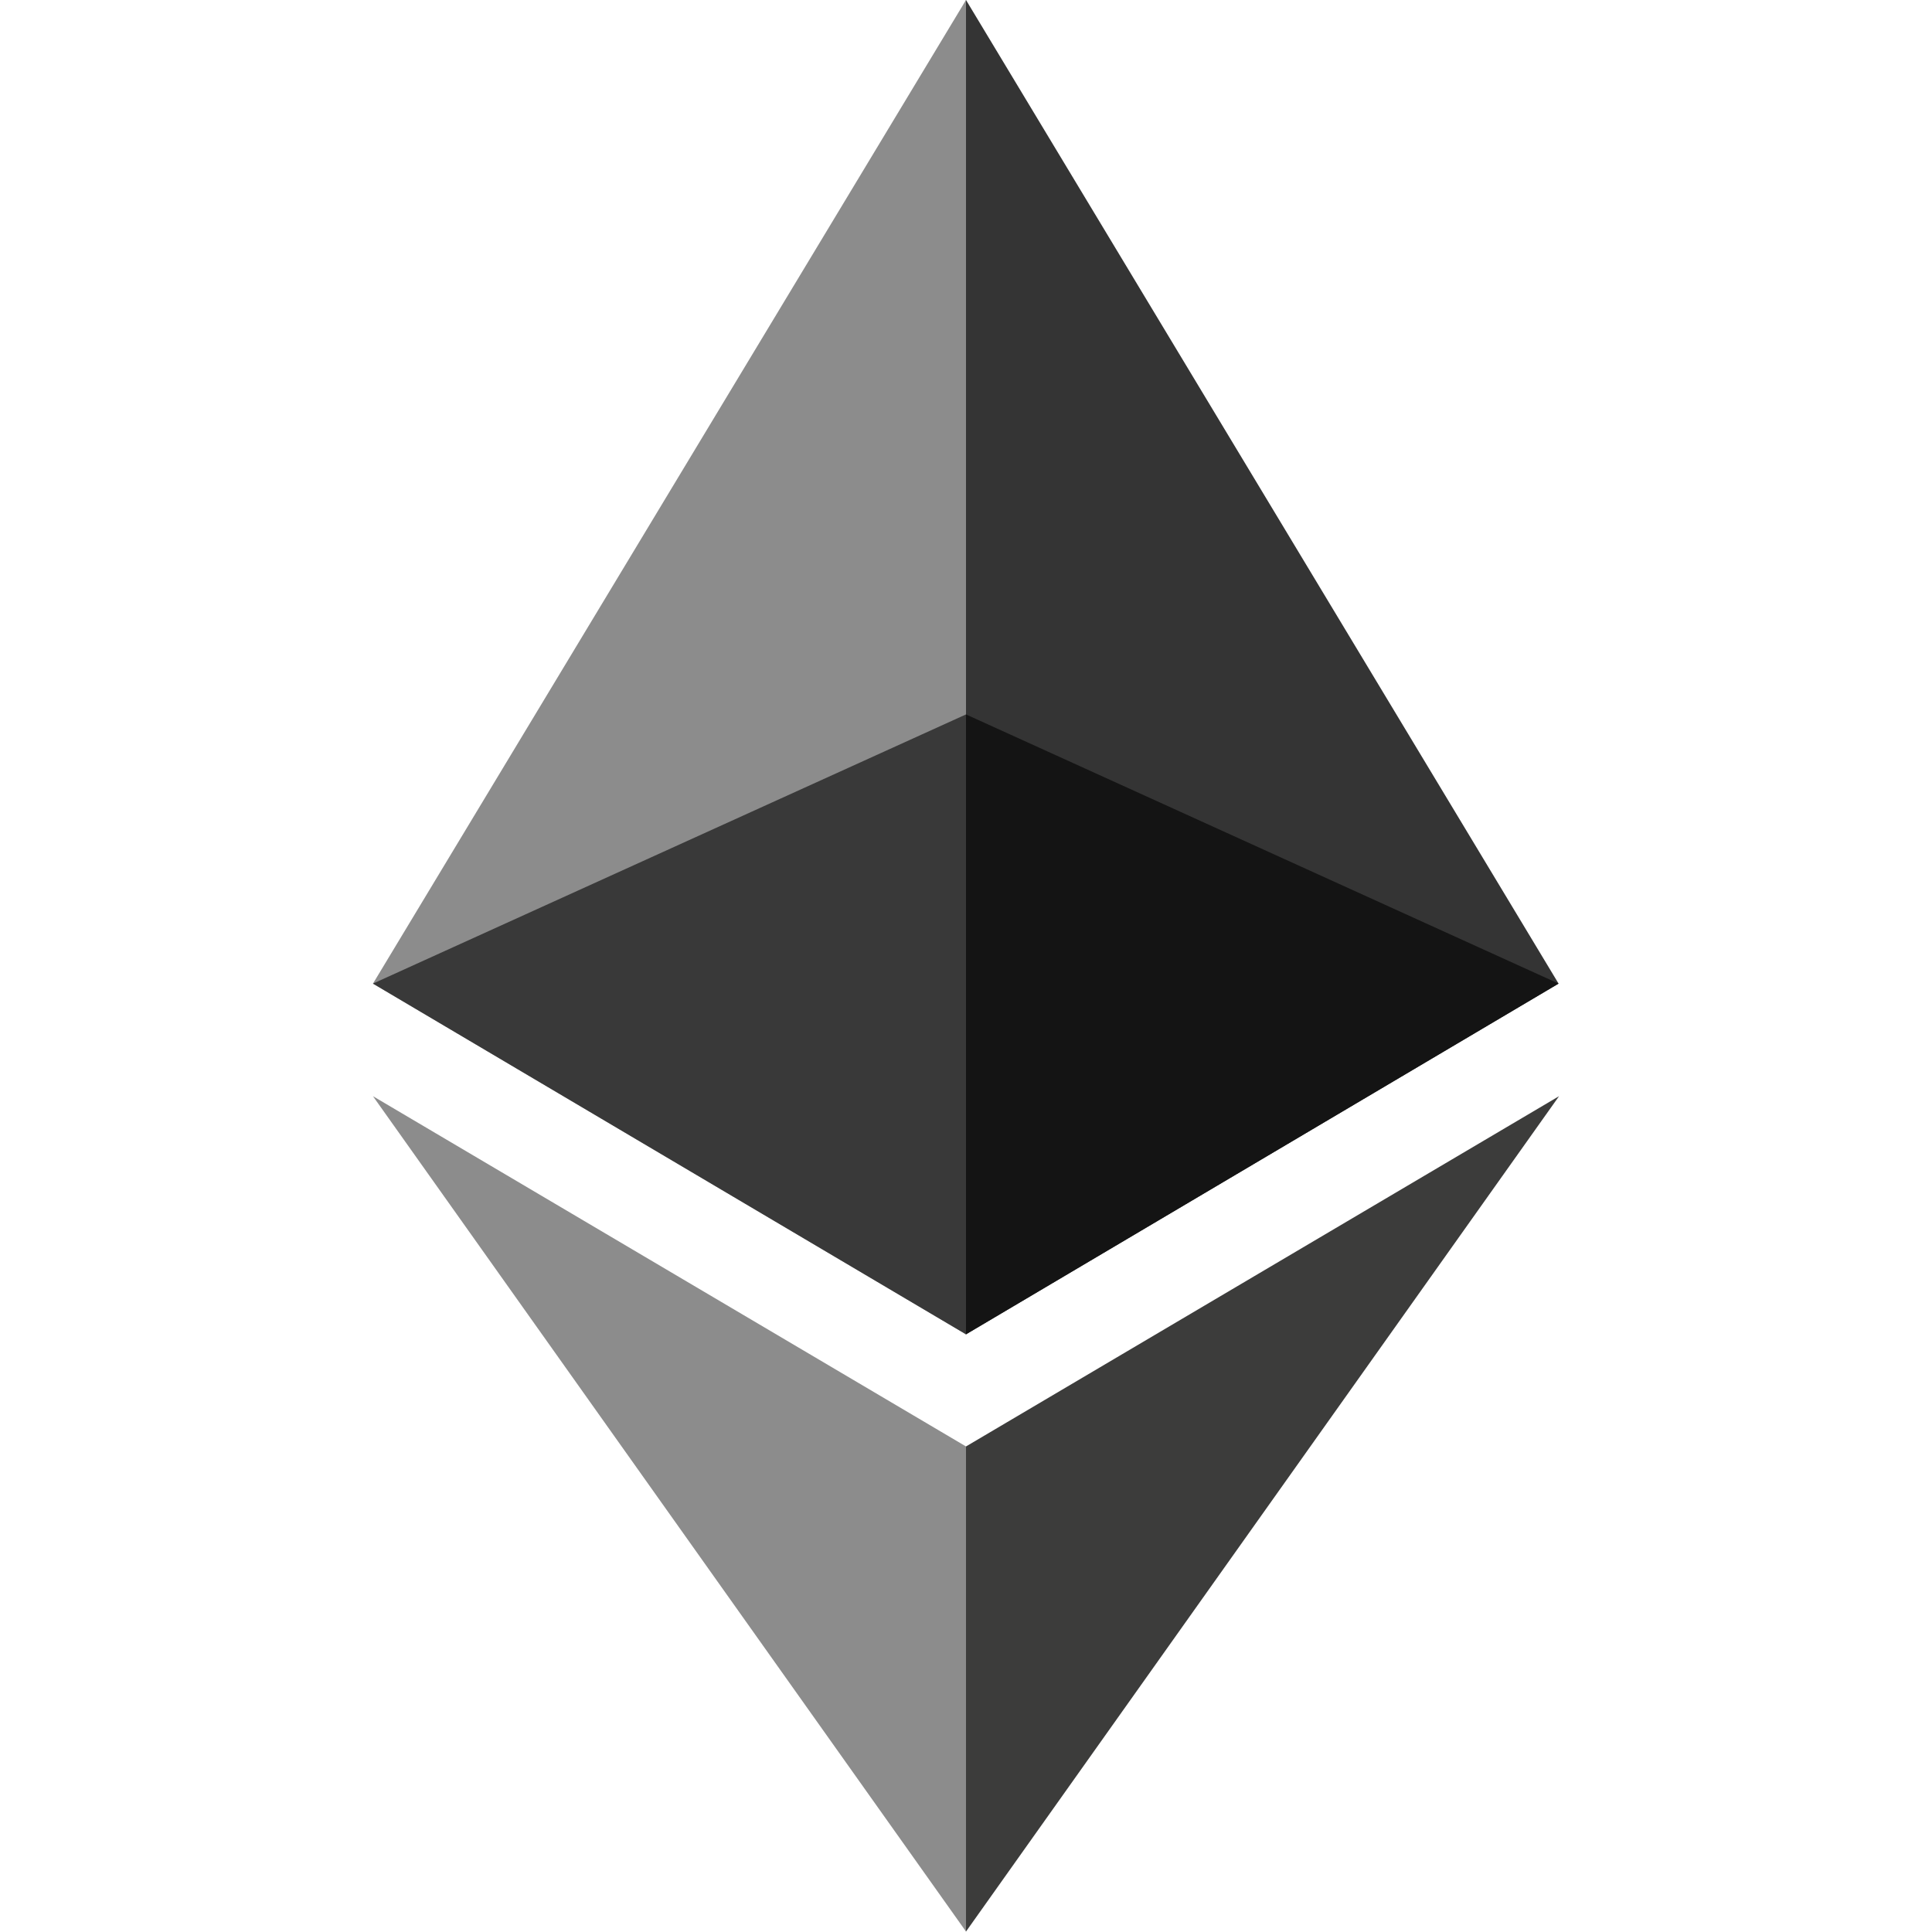
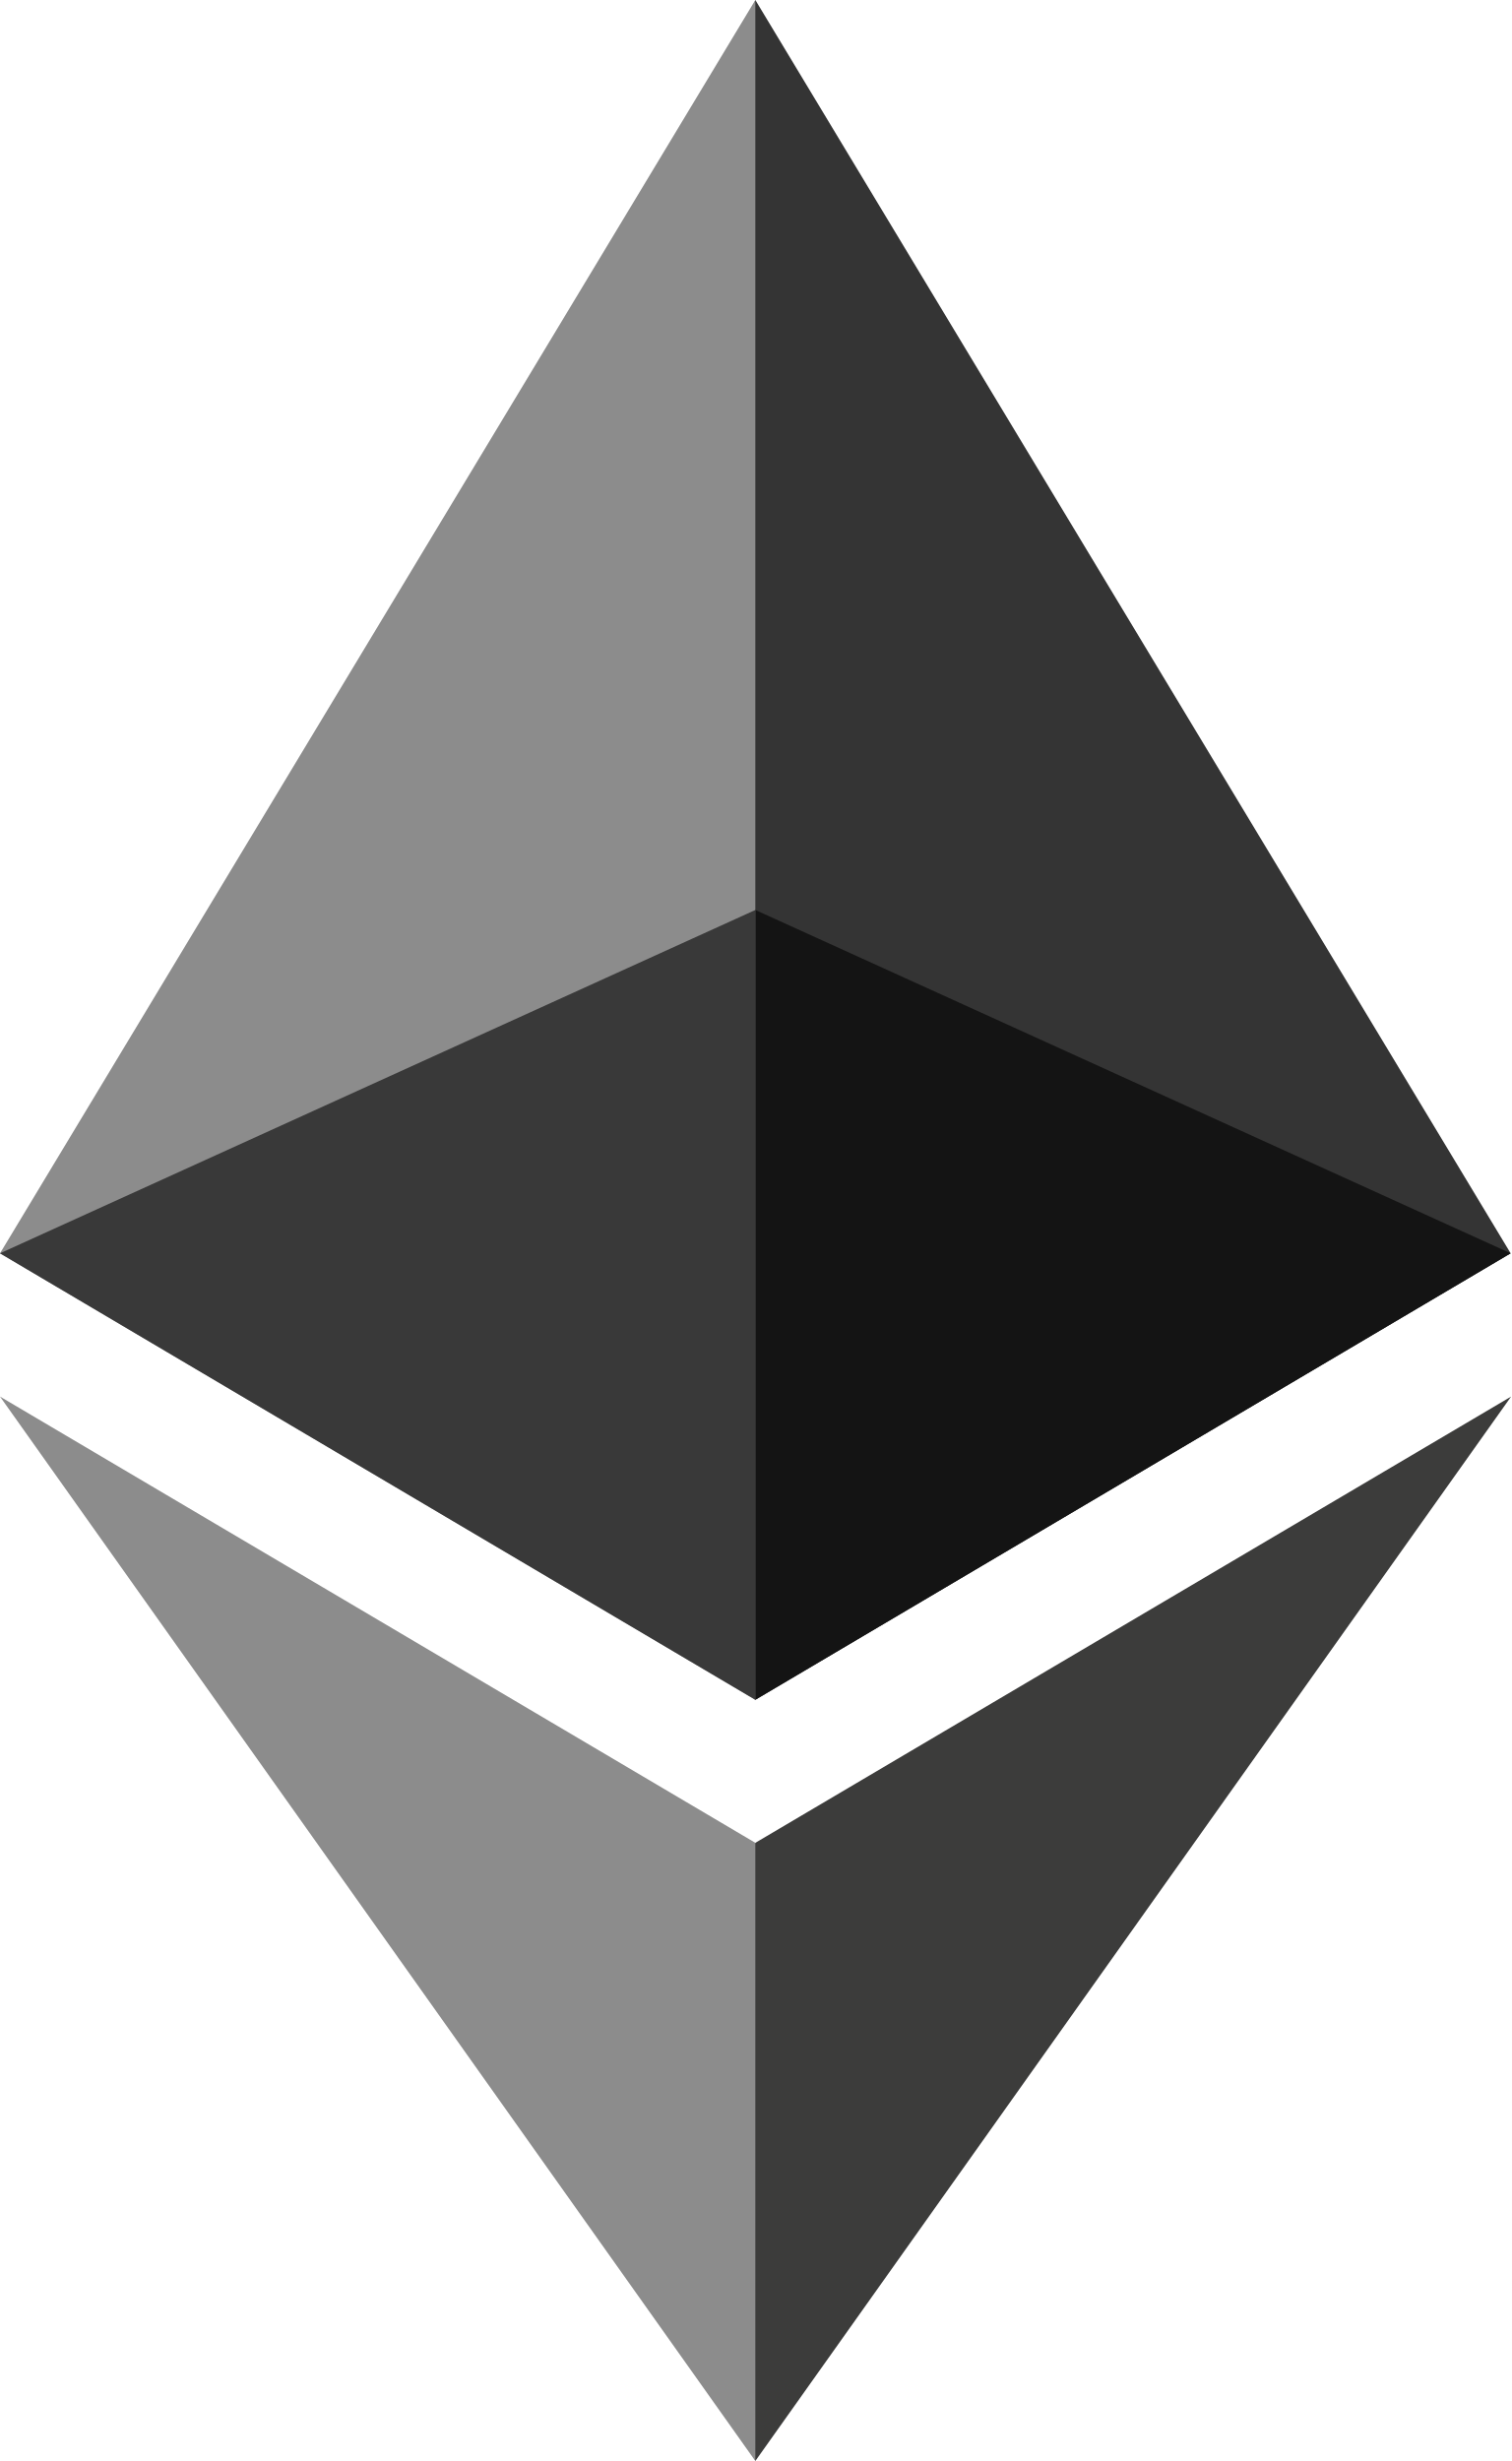
- <svg xmlns="http://www.w3.org/2000/svg" version="1.1" id="Layer_1" x="0px" y="0px" viewBox="0 0 417 417" style="enable-background:new 0 0 417 417;" xml:space="preserve">
-   <style type="text/css">
- 	.st0{fill:#343434;}
- 	.st1{fill:#8C8C8C;}
- 	.st2{fill:#3C3C3B;}
- 	.st3{fill:#141414;}
- 	.st4{fill:#393939;}
- </style>
-   <g>
-     <polygon class="st0" points="208.5,0 205.7,9.5 205.7,285.2 208.5,288 336.4,212.3  " />
-     <polygon class="st1" points="208.5,0 80.5,212.3 208.5,288 208.5,154.2  " />
-     <polygon class="st2" points="208.5,312.2 206.9,314.1 206.9,412.3 208.5,416.9 336.5,236.6  " />
-     <polygon class="st1" points="208.5,416.9 208.5,312.2 80.5,236.6  " />
-     <polygon class="st3" points="208.5,288 336.4,212.3 208.5,154.2  " />
-     <polygon class="st4" points="80.5,212.3 208.5,288 208.5,154.2  " />
+ <svg xmlns="http://www.w3.org/2000/svg" xml:space="preserve" width="100%" height="100%" version="1.1" shape-rendering="geometricPrecision" text-rendering="geometricPrecision" image-rendering="optimizeQuality" fill-rule="evenodd" clip-rule="evenodd" viewBox="0 0 784.37 1277.39">
+   <g id="Layer_x0020_1">
+     <g id="_1421394342400">
+       <g>
+         <polygon fill="#343434" fill-rule="nonzero" points="392.07,0 383.5,29.11 383.5,873.74 392.07,882.29 784.13,650.54 " />
+         <polygon fill="#8C8C8C" fill-rule="nonzero" points="392.07,0 -0,650.54 392.07,882.29 392.07,472.33 " />
+         <polygon fill="#3C3C3B" fill-rule="nonzero" points="392.07,956.52 387.24,962.41 387.24,1263.28 392.07,1277.38 784.37,724.89 " />
+         <polygon fill="#8C8C8C" fill-rule="nonzero" points="392.07,1277.38 392.07,956.52 -0,724.89 " />
+         <polygon fill="#141414" fill-rule="nonzero" points="392.07,882.29 784.13,650.54 392.07,472.33 " />
+         <polygon fill="#393939" fill-rule="nonzero" points="0,650.54 392.07,882.29 392.07,472.33 " />
+       </g>
+     </g>
  </g>
</svg>
